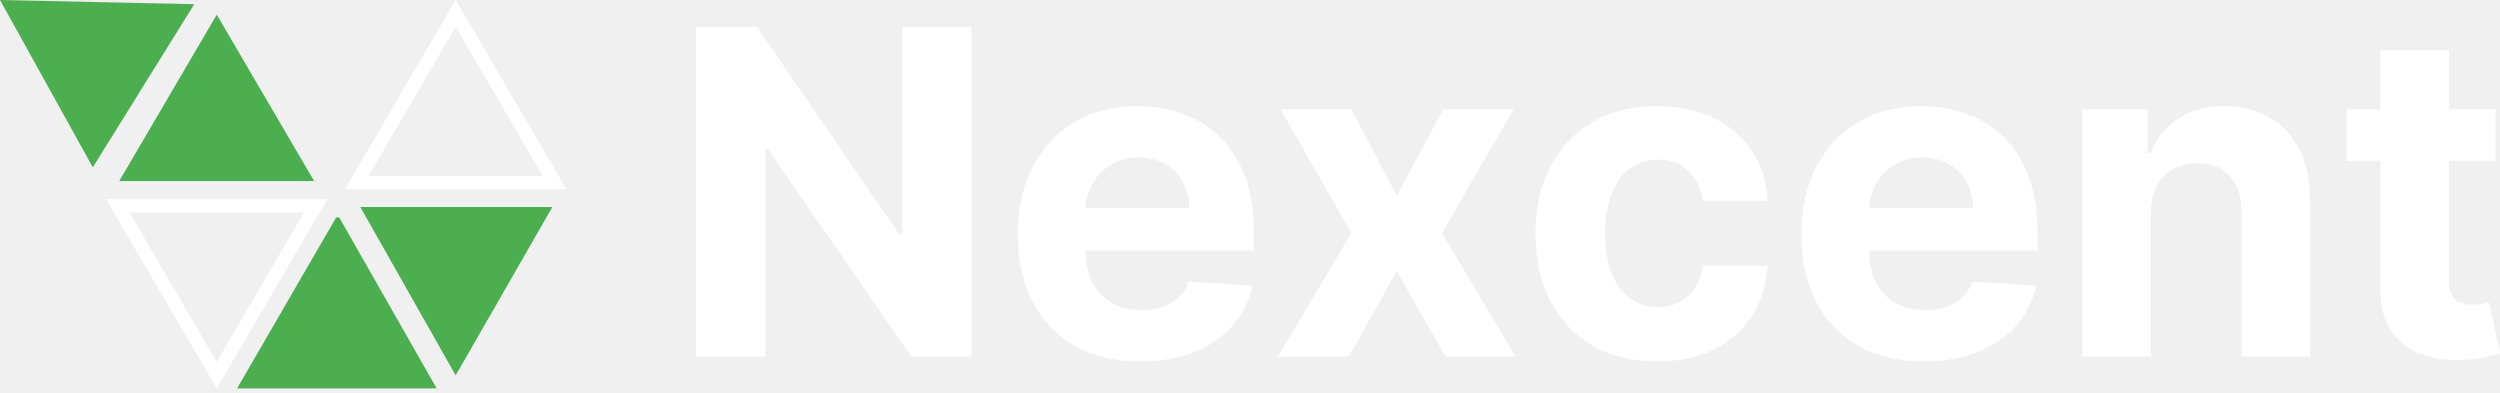
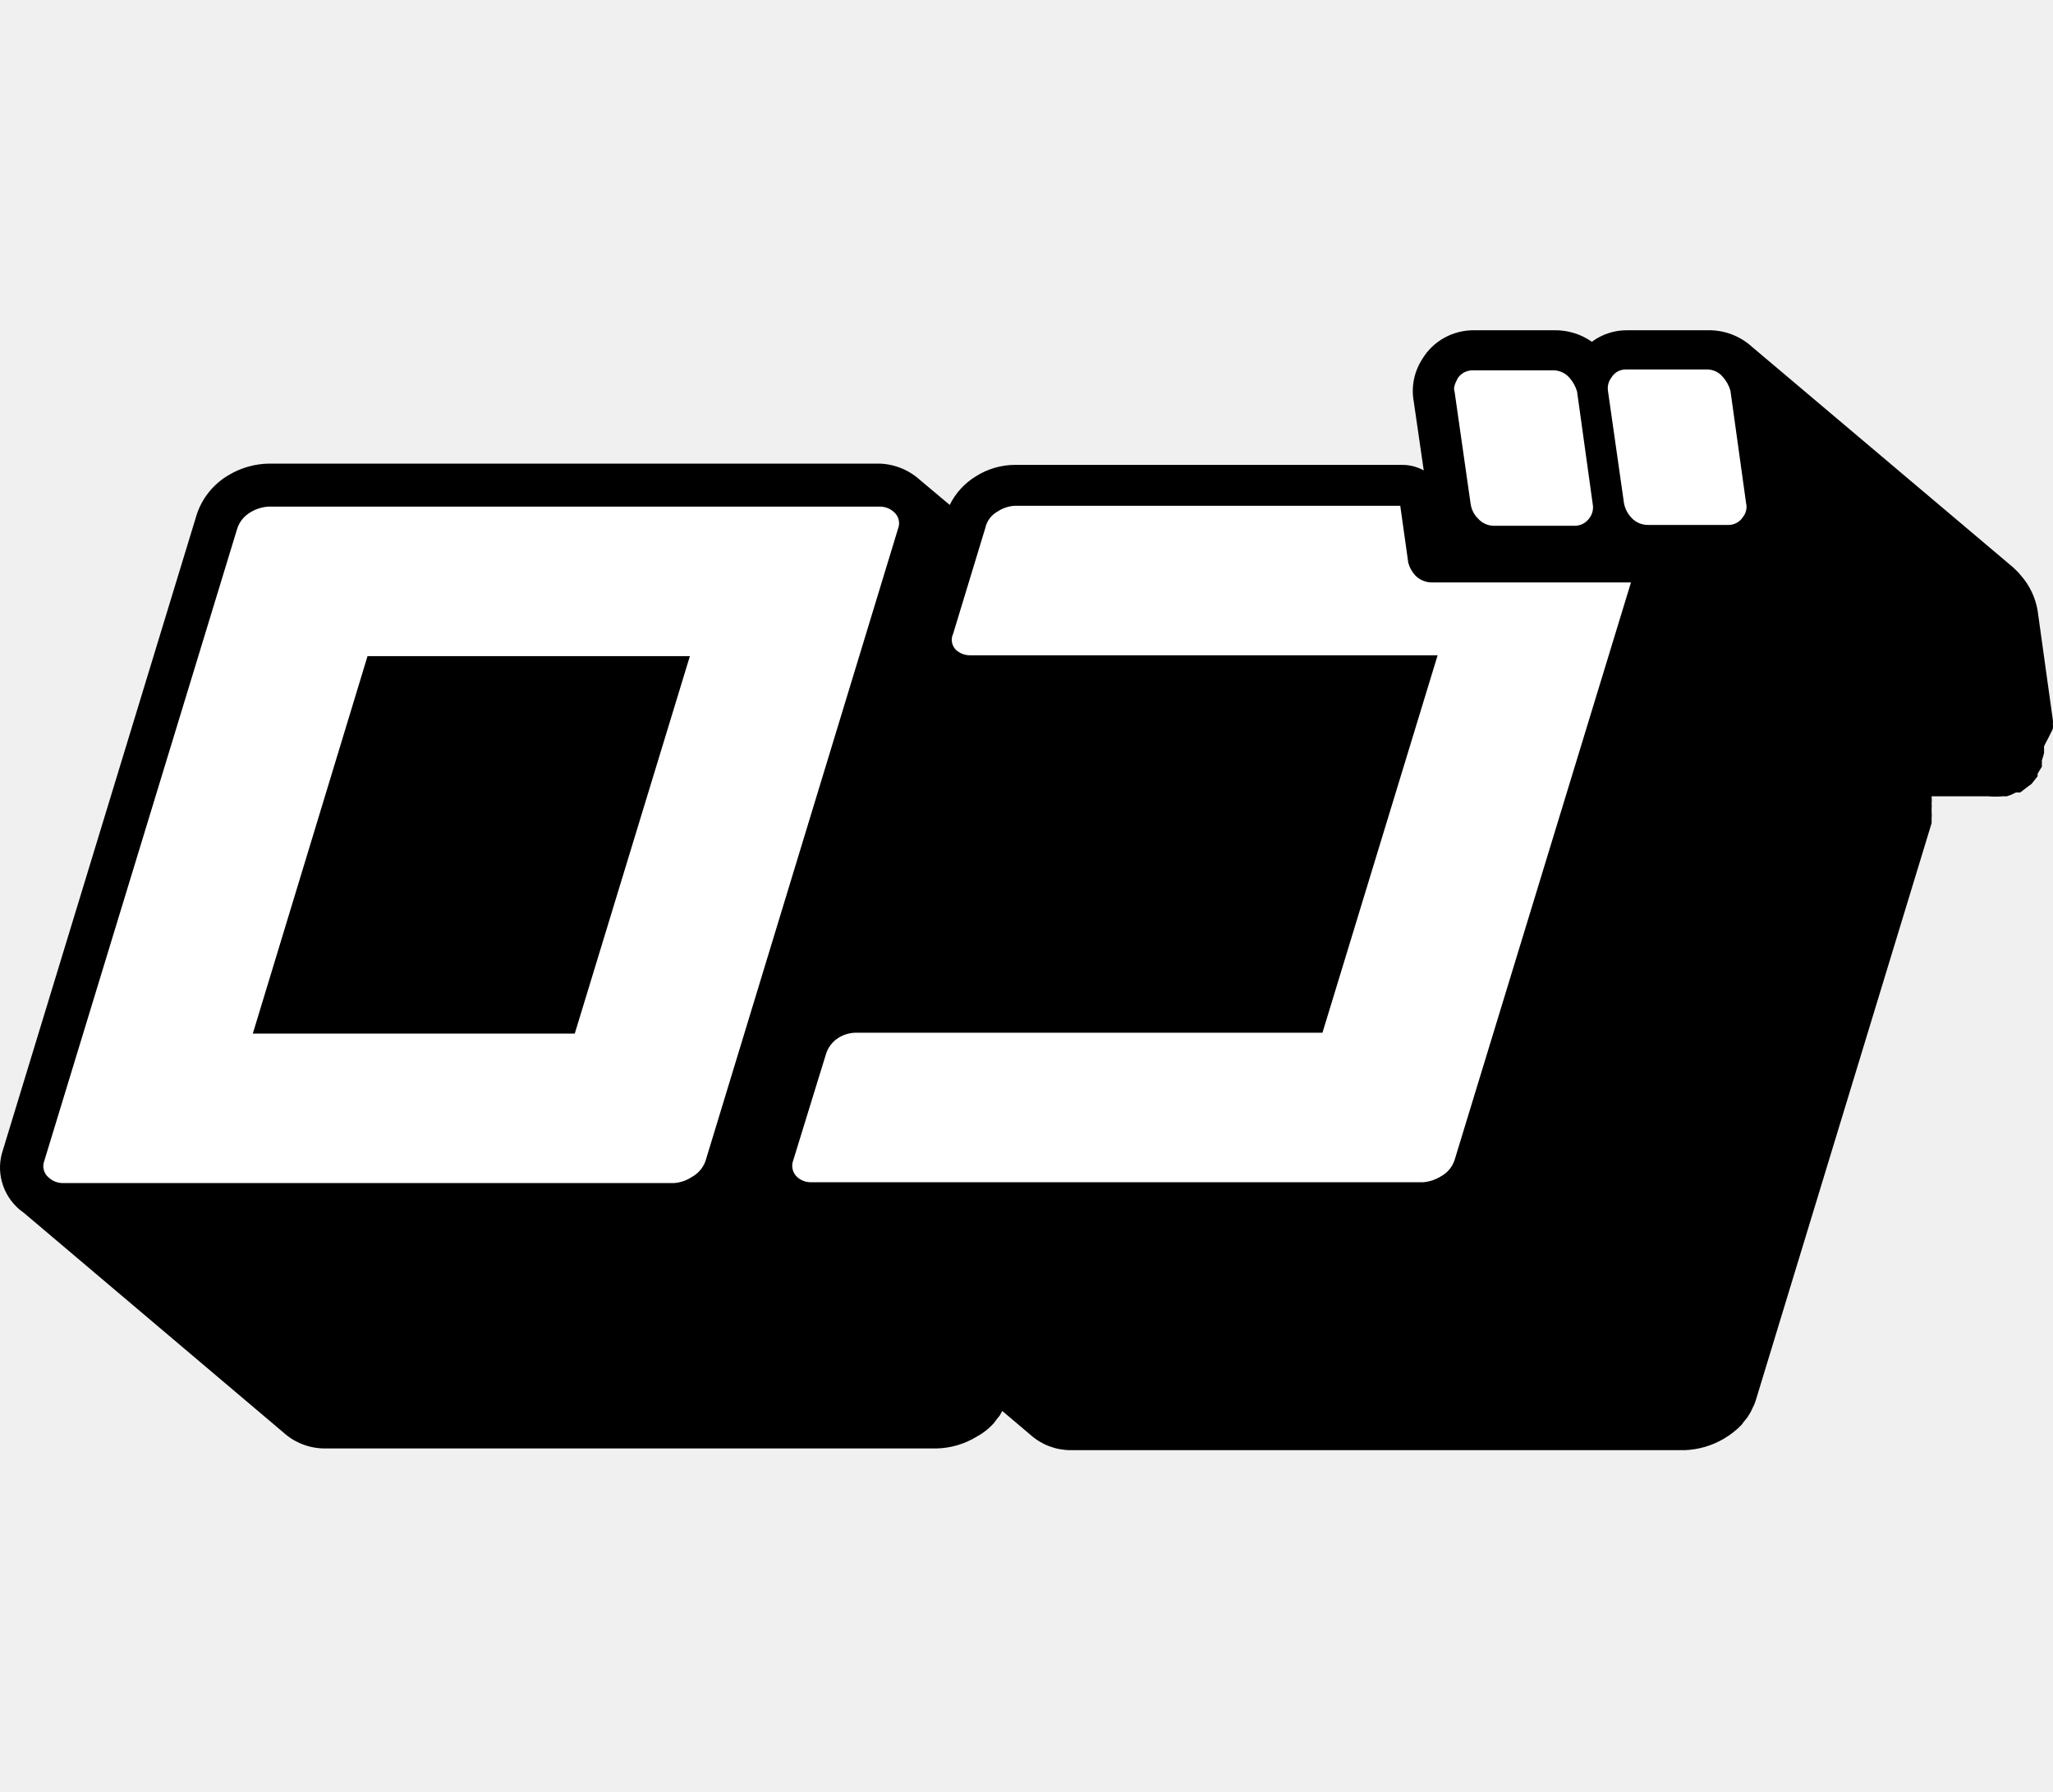
- <svg xmlns="http://www.w3.org/2000/svg" width="191" height="30" viewBox="0 0 191 30" fill="none">
-   <path d="M23.226 16.238L16.561 27.653L9.896 16.238H23.226ZM25.011 15.218H8.103L16.561 29.672L25.011 15.218Z" fill="white" />
-   <path d="M34.814 2.04L41.479 13.455H28.149L34.814 2.04ZM34.814 0L26.356 14.454H43.271L34.814 0Z" fill="white" />
-   <path d="M0 0L7.091 12.785L14.841 0.321L0 0Z" fill="#4CAF4F" />
-   <path d="M16.561 1.12L24 13.833H9.108L16.561 1.12Z" fill="#4CAF4F" />
-   <path d="M25.915 16.609L33.361 29.672H18.115L25.684 16.609H25.915Z" fill="#4CAF4F" />
-   <path d="M27.527 15.817L34.814 28.68L42.201 15.817H27.527Z" fill="#4CAF4F" />
-   <path d="M74.22 2.063V27.239H69.622L58.669 11.394H58.485V27.239H53.162V2.063H57.833L68.7 17.897H68.921V2.063H74.22Z" fill="white" />
-   <path d="M87.124 27.608C85.182 27.608 83.51 27.215 82.109 26.428C80.716 25.633 79.642 24.51 78.888 23.06C78.134 21.601 77.757 19.876 77.757 17.884C77.757 15.942 78.134 14.238 78.888 12.771C79.642 11.304 80.703 10.16 82.072 9.341C83.449 8.521 85.063 8.111 86.915 8.111C88.161 8.111 89.321 8.312 90.394 8.714C91.476 9.107 92.418 9.701 93.222 10.496C94.033 11.291 94.664 12.291 95.115 13.496C95.566 14.692 95.791 16.094 95.791 17.7V19.138H79.847V15.893H90.861C90.861 15.139 90.698 14.471 90.37 13.889C90.042 13.307 89.587 12.852 89.005 12.525C88.431 12.189 87.763 12.021 87.001 12.021C86.206 12.021 85.502 12.205 84.887 12.574C84.281 12.934 83.805 13.422 83.461 14.037C83.117 14.643 82.941 15.319 82.932 16.065V19.151C82.932 20.085 83.105 20.892 83.449 21.572C83.801 22.253 84.297 22.777 84.936 23.146C85.575 23.515 86.334 23.699 87.21 23.699C87.792 23.699 88.325 23.617 88.808 23.453C89.292 23.289 89.706 23.043 90.05 22.716C90.394 22.388 90.656 21.986 90.837 21.511L95.68 21.831C95.434 22.994 94.93 24.01 94.168 24.879C93.414 25.74 92.439 26.412 91.242 26.895C90.054 27.37 88.681 27.608 87.124 27.608Z" fill="white" />
-   <path d="M103.247 8.357L106.713 14.959L110.266 8.357H115.638L110.167 17.798L115.785 27.239H110.438L106.713 20.712L103.05 27.239H97.641L103.247 17.798L97.838 8.357H103.247Z" fill="white" />
-   <path d="M126.603 27.608C124.669 27.608 123.005 27.198 121.612 26.379C120.227 25.551 119.162 24.404 118.416 22.937C117.679 21.47 117.31 19.782 117.31 17.872C117.31 15.938 117.683 14.242 118.428 12.783C119.182 11.316 120.252 10.173 121.637 9.353C123.022 8.525 124.669 8.111 126.579 8.111C128.226 8.111 129.668 8.411 130.906 9.009C132.143 9.607 133.123 10.447 133.844 11.529C134.565 12.611 134.962 13.881 135.036 15.34H130.094C129.955 14.397 129.586 13.639 128.988 13.066C128.398 12.484 127.624 12.193 126.665 12.193C125.853 12.193 125.144 12.414 124.538 12.857C123.94 13.291 123.473 13.926 123.137 14.762C122.801 15.598 122.633 16.61 122.633 17.798C122.633 19.003 122.796 20.027 123.124 20.872C123.46 21.716 123.932 22.359 124.538 22.802C125.144 23.244 125.853 23.465 126.665 23.465C127.263 23.465 127.8 23.343 128.275 23.097C128.759 22.851 129.156 22.494 129.467 22.027C129.787 21.552 129.996 20.982 130.094 20.318H135.036C134.954 21.761 134.561 23.031 133.856 24.129C133.159 25.219 132.197 26.072 130.967 26.686C129.738 27.301 128.283 27.608 126.603 27.608Z" fill="white" />
-   <path d="M146.994 27.608C145.052 27.608 143.38 27.215 141.979 26.428C140.585 25.633 139.512 24.51 138.758 23.06C138.004 21.601 137.627 19.876 137.627 17.884C137.627 15.942 138.004 14.238 138.758 12.771C139.512 11.304 140.573 10.16 141.942 9.341C143.319 8.521 144.933 8.111 146.785 8.111C148.031 8.111 149.191 8.312 150.264 8.714C151.346 9.107 152.288 9.701 153.092 10.496C153.903 11.291 154.534 12.291 154.985 13.496C155.435 14.692 155.661 16.094 155.661 17.7V19.138H139.717V15.893H150.731C150.731 15.139 150.567 14.471 150.24 13.889C149.912 13.307 149.457 12.852 148.875 12.525C148.301 12.189 147.633 12.021 146.871 12.021C146.076 12.021 145.372 12.205 144.757 12.574C144.15 12.934 143.675 13.422 143.331 14.037C142.987 14.643 142.81 15.319 142.802 16.065V19.151C142.802 20.085 142.974 20.892 143.319 21.572C143.671 22.253 144.167 22.777 144.806 23.146C145.445 23.515 146.203 23.699 147.08 23.699C147.662 23.699 148.195 23.617 148.678 23.453C149.162 23.289 149.576 23.043 149.92 22.716C150.264 22.388 150.526 21.986 150.707 21.511L155.55 21.831C155.304 22.994 154.8 24.01 154.038 24.879C153.284 25.74 152.309 26.412 151.112 26.895C149.924 27.37 148.551 27.608 146.994 27.608Z" fill="white" />
-   <path d="M164.315 16.323V27.239H159.078V8.357H164.069V11.689H164.29C164.708 10.591 165.409 9.722 166.393 9.083C167.376 8.435 168.568 8.111 169.97 8.111C171.281 8.111 172.424 8.398 173.4 8.972C174.375 9.546 175.133 10.365 175.674 11.431C176.215 12.488 176.485 13.75 176.485 15.217V27.239H171.248V16.151C171.256 14.996 170.961 14.094 170.363 13.447C169.765 12.791 168.941 12.463 167.892 12.463C167.187 12.463 166.565 12.615 166.024 12.918C165.491 13.221 165.073 13.664 164.77 14.246C164.475 14.819 164.323 15.512 164.315 16.323Z" fill="white" />
-   <path d="M190.656 8.357V12.291H179.285V8.357H190.656ZM181.866 3.834H187.103V21.437C187.103 21.921 187.177 22.298 187.324 22.568C187.472 22.83 187.677 23.015 187.939 23.121C188.209 23.228 188.521 23.281 188.873 23.281C189.119 23.281 189.365 23.261 189.611 23.22C189.857 23.17 190.045 23.134 190.176 23.109L191 27.006C190.738 27.088 190.369 27.182 189.894 27.288C189.418 27.403 188.841 27.473 188.16 27.497C186.898 27.547 185.792 27.379 184.841 26.994C183.899 26.608 183.165 26.01 182.641 25.199C182.116 24.387 181.858 23.363 181.866 22.125V3.834Z" fill="white" />
+ <svg xmlns="http://www.w3.org/2000/svg" width="55" height="48" viewBox="0 0 55 48" fill="none">
+   <g clip-path="url(#clip0_211_823)">
+     <path d="M54.996 19.517C55.002 19.475 55.002 19.433 54.996 19.391C55.001 19.357 55.001 19.322 54.996 19.288L54.588 16.356C54.529 16.005 54.372 15.677 54.134 15.409L54.065 15.329L53.937 15.203L46.883 9.246L47.081 9.44C46.919 9.251 46.716 9.099 46.486 8.996C46.257 8.893 46.006 8.842 45.754 8.847H43.612C43.264 8.84 42.924 8.949 42.646 9.155C42.355 8.95 42.004 8.842 41.645 8.847H39.503C39.222 8.843 38.945 8.911 38.7 9.045C38.455 9.179 38.25 9.375 38.107 9.612C37.886 9.95 37.802 10.357 37.874 10.753L38.142 12.601C37.964 12.503 37.764 12.452 37.56 12.453H27.189C26.817 12.455 26.453 12.562 26.141 12.761C25.84 12.946 25.597 13.211 25.443 13.526L24.64 12.852C24.323 12.566 23.906 12.41 23.476 12.419H7.204C6.83 12.425 6.465 12.528 6.144 12.716C5.706 12.967 5.384 13.376 5.248 13.857L0.08 30.802C-0.016 31.081 -0.026 31.382 0.053 31.667C0.132 31.951 0.295 32.206 0.522 32.4C0.582 32.449 0.644 32.495 0.709 32.536C0.709 32.536 0.604 32.468 0.546 32.411L7.599 38.379C7.898 38.648 8.288 38.799 8.693 38.801H25.094C25.468 38.792 25.834 38.685 26.153 38.493C26.333 38.396 26.495 38.269 26.63 38.117L26.688 38.037L26.781 37.922L26.851 37.797L27.619 38.447C27.913 38.706 28.295 38.848 28.69 38.847H45.125C45.499 38.835 45.864 38.728 46.184 38.539C46.361 38.436 46.522 38.309 46.662 38.162L46.72 38.082L46.813 37.968C46.862 37.896 46.906 37.82 46.941 37.74C46.979 37.671 47.01 37.598 47.034 37.523L51.748 22.05V21.913C51.754 21.86 51.754 21.806 51.748 21.753V21.65C51.754 21.616 51.754 21.582 51.748 21.548C51.754 21.476 51.754 21.403 51.748 21.331H53.261C53.393 21.343 53.526 21.343 53.657 21.331H53.762C53.847 21.306 53.929 21.271 54.006 21.228H54.123L54.332 21.068L54.425 21L54.588 20.794V20.726L54.705 20.532C54.698 20.494 54.698 20.456 54.705 20.418C54.699 20.399 54.699 20.379 54.705 20.361C54.729 20.294 54.749 20.225 54.763 20.155C54.758 20.133 54.758 20.11 54.763 20.087C54.757 20.053 54.757 20.018 54.763 19.984C54.763 19.984 54.996 19.539 54.996 19.517Z" fill="black" />
+     <path d="M23.953 13.72C24.015 13.774 24.058 13.847 24.076 13.926C24.095 14.006 24.089 14.089 24.058 14.165L18.901 31.099C18.836 31.284 18.704 31.438 18.529 31.532C18.387 31.626 18.222 31.681 18.052 31.692H1.663C1.523 31.686 1.391 31.629 1.291 31.532C1.231 31.479 1.189 31.408 1.171 31.331C1.152 31.254 1.157 31.173 1.186 31.099L6.354 14.165C6.413 13.977 6.542 13.819 6.715 13.72C6.859 13.633 7.023 13.582 7.192 13.571H23.58C23.719 13.573 23.852 13.626 23.953 13.72ZM15.398 27.687L18.482 17.577H9.846L6.773 27.687H15.398ZM39.596 13.891C39.652 13.955 39.722 14.005 39.801 14.039C39.88 14.072 39.965 14.088 40.05 14.085H42.181C42.262 14.086 42.342 14.066 42.413 14.028C42.484 13.99 42.544 13.935 42.588 13.868C42.626 13.816 42.652 13.756 42.666 13.694C42.68 13.631 42.681 13.566 42.669 13.503L42.25 10.49C42.21 10.351 42.139 10.222 42.041 10.114C41.985 10.05 41.915 10 41.836 9.966C41.758 9.932 41.672 9.917 41.587 9.92H39.457C39.376 9.919 39.296 9.939 39.224 9.976C39.153 10.014 39.093 10.069 39.05 10.137C38.968 10.296 38.933 10.399 38.968 10.49L39.399 13.503C39.421 13.65 39.49 13.786 39.596 13.891ZM46.359 10.468C46.319 10.328 46.248 10.199 46.15 10.091C46.096 10.027 46.028 9.977 45.952 9.943C45.875 9.91 45.791 9.894 45.707 9.897H43.566C43.486 9.895 43.407 9.914 43.337 9.952C43.268 9.99 43.21 10.046 43.17 10.114C43.092 10.215 43.059 10.342 43.077 10.468L43.507 13.48C43.534 13.625 43.603 13.76 43.705 13.868C43.762 13.931 43.832 13.98 43.911 14.014C43.989 14.047 44.074 14.064 44.159 14.062H46.301C46.38 14.063 46.459 14.044 46.528 14.005C46.598 13.967 46.656 13.912 46.697 13.845C46.737 13.794 46.765 13.735 46.779 13.672C46.794 13.608 46.793 13.543 46.778 13.48L46.359 10.468ZM37.722 15.032L37.513 13.549H27.189C27.027 13.557 26.87 13.608 26.735 13.697C26.649 13.743 26.574 13.806 26.516 13.883C26.458 13.96 26.417 14.048 26.397 14.142L25.536 16.972C25.502 17.043 25.49 17.122 25.502 17.199C25.515 17.277 25.551 17.349 25.606 17.405C25.704 17.496 25.832 17.549 25.967 17.554H38.514L35.429 27.664H22.917C22.756 27.668 22.599 27.715 22.463 27.801C22.298 27.904 22.178 28.062 22.125 28.246L21.253 31.076C21.224 31.149 21.216 31.227 21.231 31.304C21.245 31.381 21.281 31.452 21.334 31.509C21.429 31.606 21.558 31.663 21.695 31.669H38.13C38.3 31.655 38.464 31.6 38.607 31.509C38.779 31.415 38.908 31.26 38.968 31.076L43.694 15.602H38.374C38.29 15.604 38.206 15.589 38.128 15.557C38.05 15.526 37.979 15.479 37.92 15.42C37.824 15.316 37.756 15.191 37.722 15.055V15.032Z" fill="white" />
+   </g>
+   <defs>
+     <clipPath id="clip0_211_823">
+       <rect width="55" height="30" fill="white" transform="translate(0 8.8468)" />
+     </clipPath>
+   </defs>
</svg>
